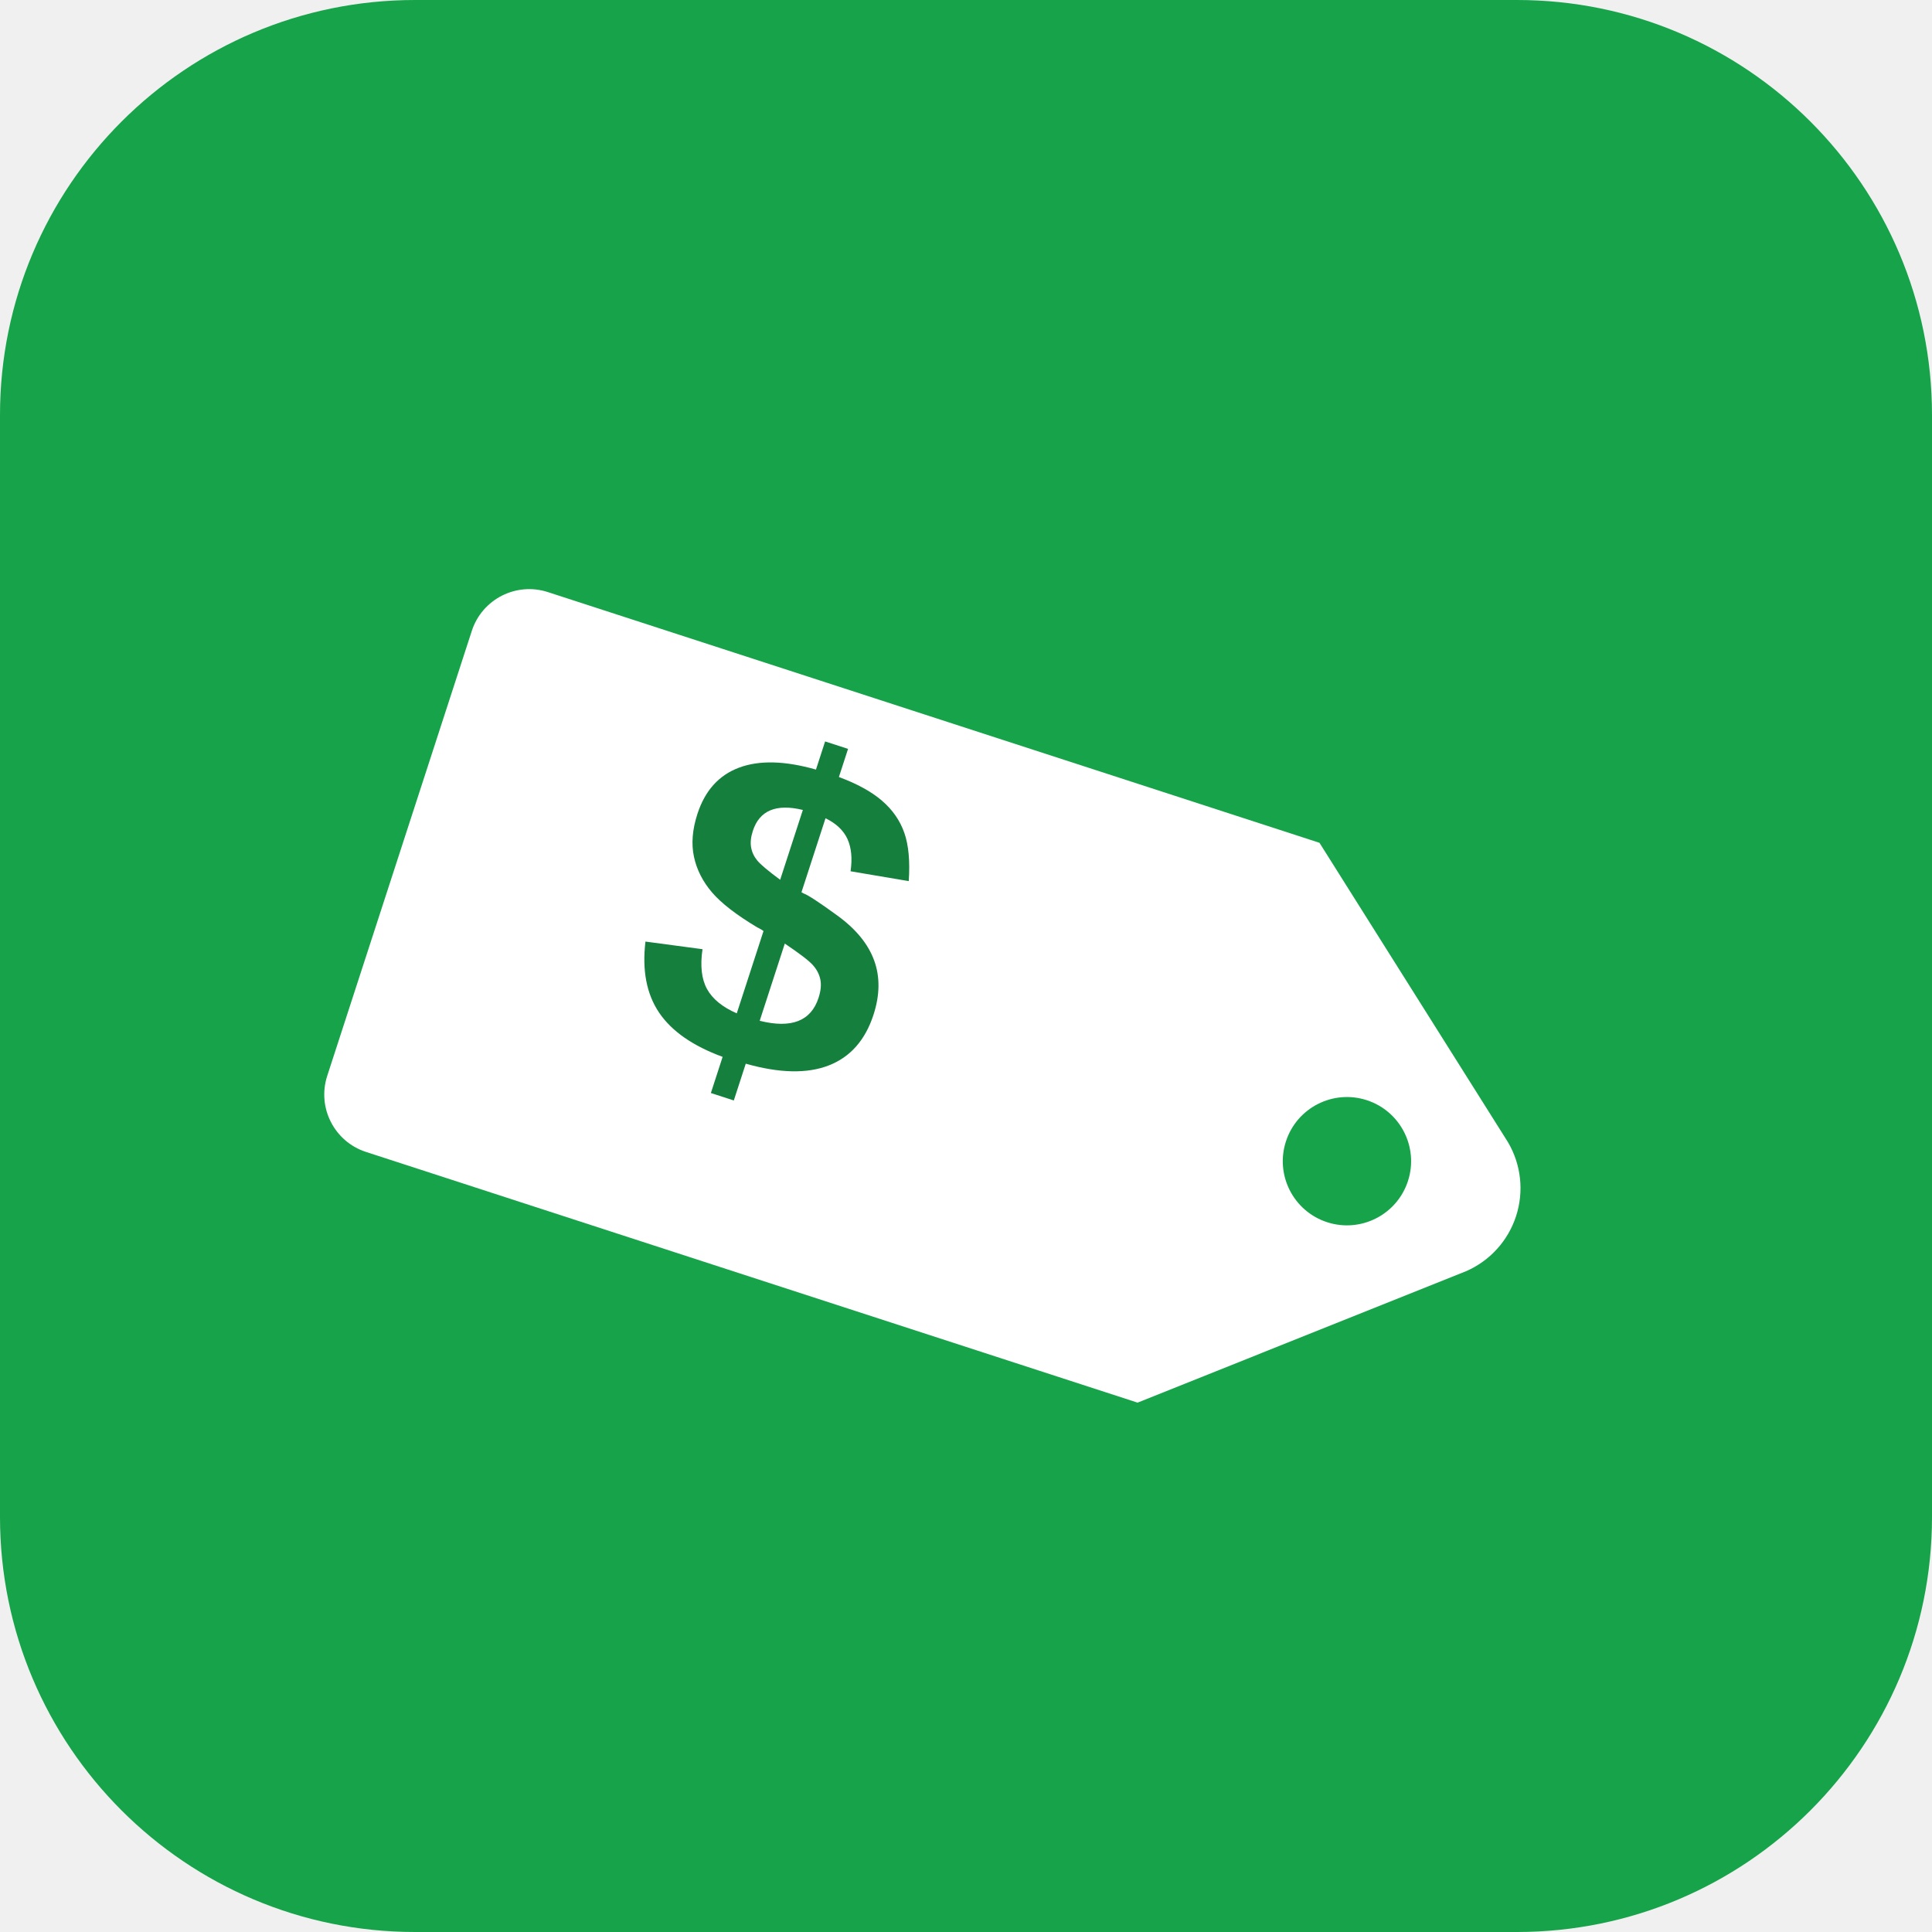
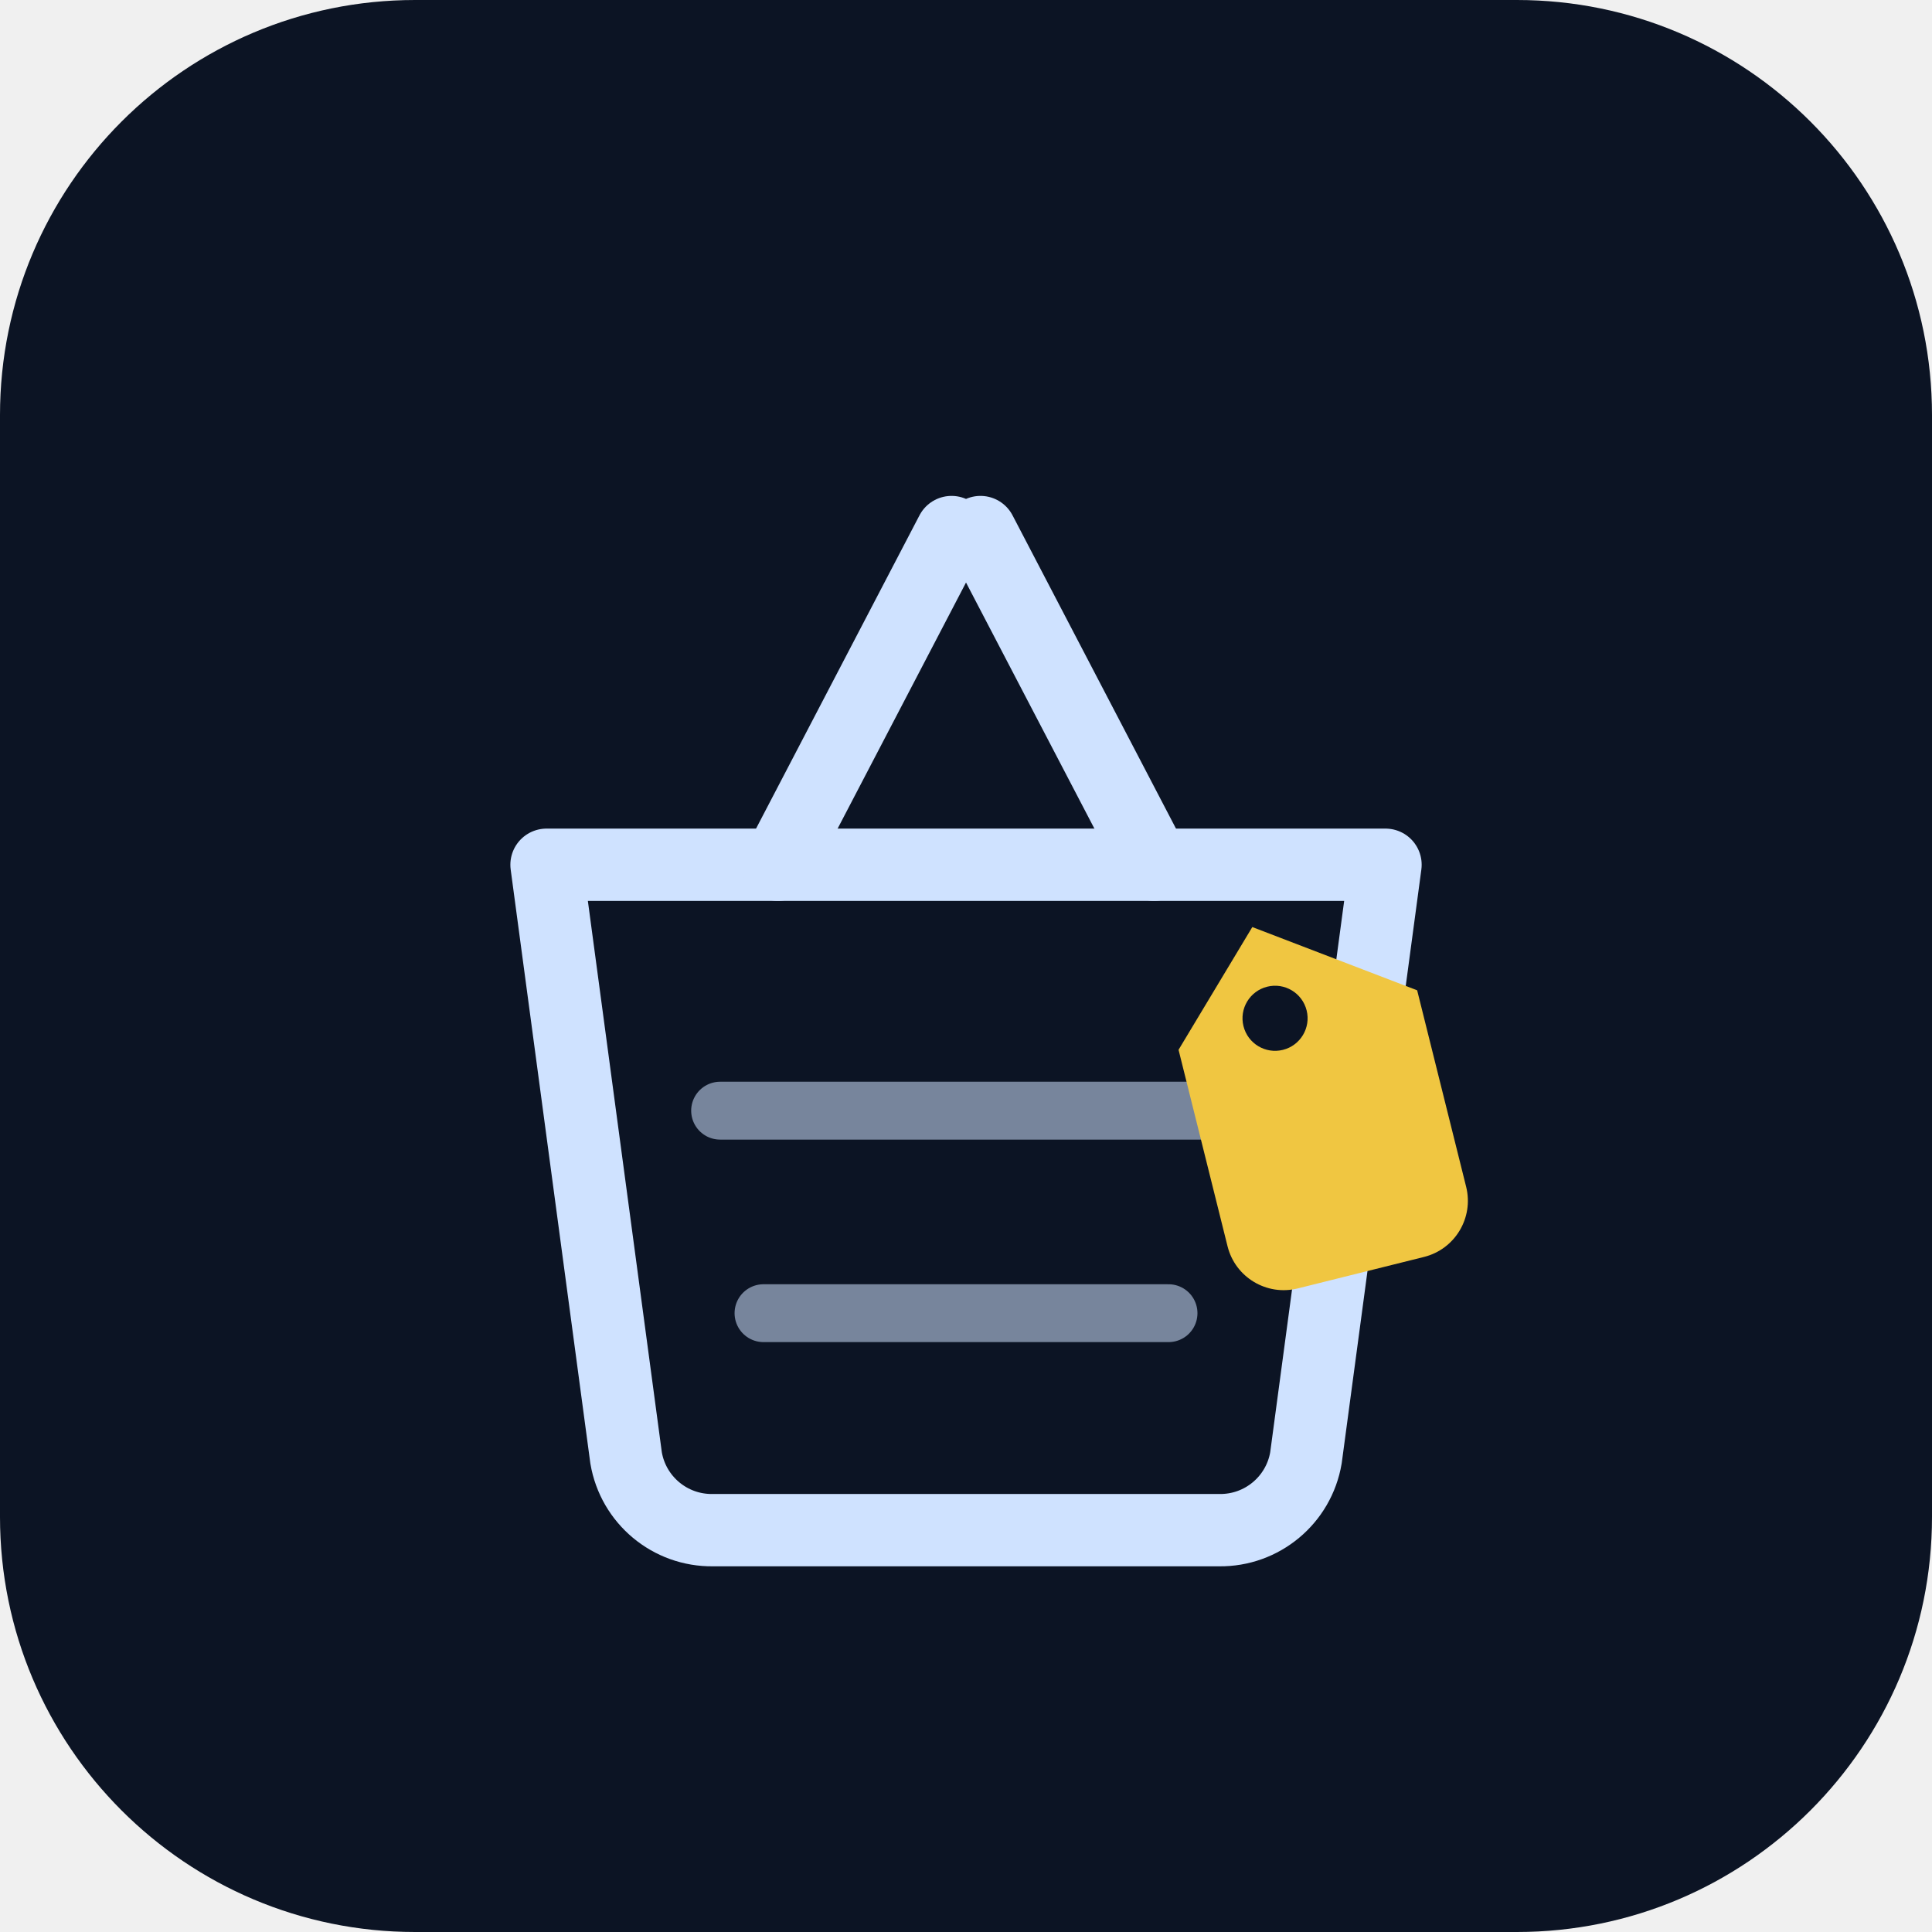
<svg xmlns="http://www.w3.org/2000/svg" viewBox="0 0 512 512">
-   <rect width="512" height="512" rx="110" fill="#16a34a" />
-   <g transform="rotate(18 256 256)">
-     <path d="M120 196 h215 l72 60 a24 24 0 0 1 0 36 l-72 60 H120 a16 16 0 0 1 -16 -16 V212 a16 16 0 0 1 16 -16 z" fill="#ffffff" />
-     <circle cx="368" cy="274" r="17" fill="#16a34a" />
-     <text x="205" y="300" font-family="Arial, Helvetica, sans-serif" font-size="120" font-weight="bold" fill="#15803d" text-anchor="middle">$</text>
+   <rect width="512" height="512" rx="110" fill="#0C1424" />
+   <g transform="translate(26,26) scale(1.9167)">
+     <g fill="none" stroke="#CFE2FF" stroke-linecap="round">
+       <path d="M62 106 L178 106 L167 188 a12 12 0 0 1 -12 10 H85 a12 12 0 0 1 -12 -10 Z" stroke-width="10" stroke-linejoin="round" />
+       <path d="M94 106 L118 60 M146 106 L122 60" stroke-width="10" />
+       <path d="M86 140 h68 M92 168 h56" stroke-width="8" opacity=".55" />
+     </g>
+     <g transform="translate(146,118) rotate(-14)">
+       <path d="M14 0 L34 14 V42 a8 8 0 0 1 -8 8 H8 a8 8 0 0 1 -8 -8 V14 Z" fill="#F0C641" />
+       <circle cx="14" cy="13" r="4.5" fill="#0C1424" />
+     </g>
  </g>
</svg>
